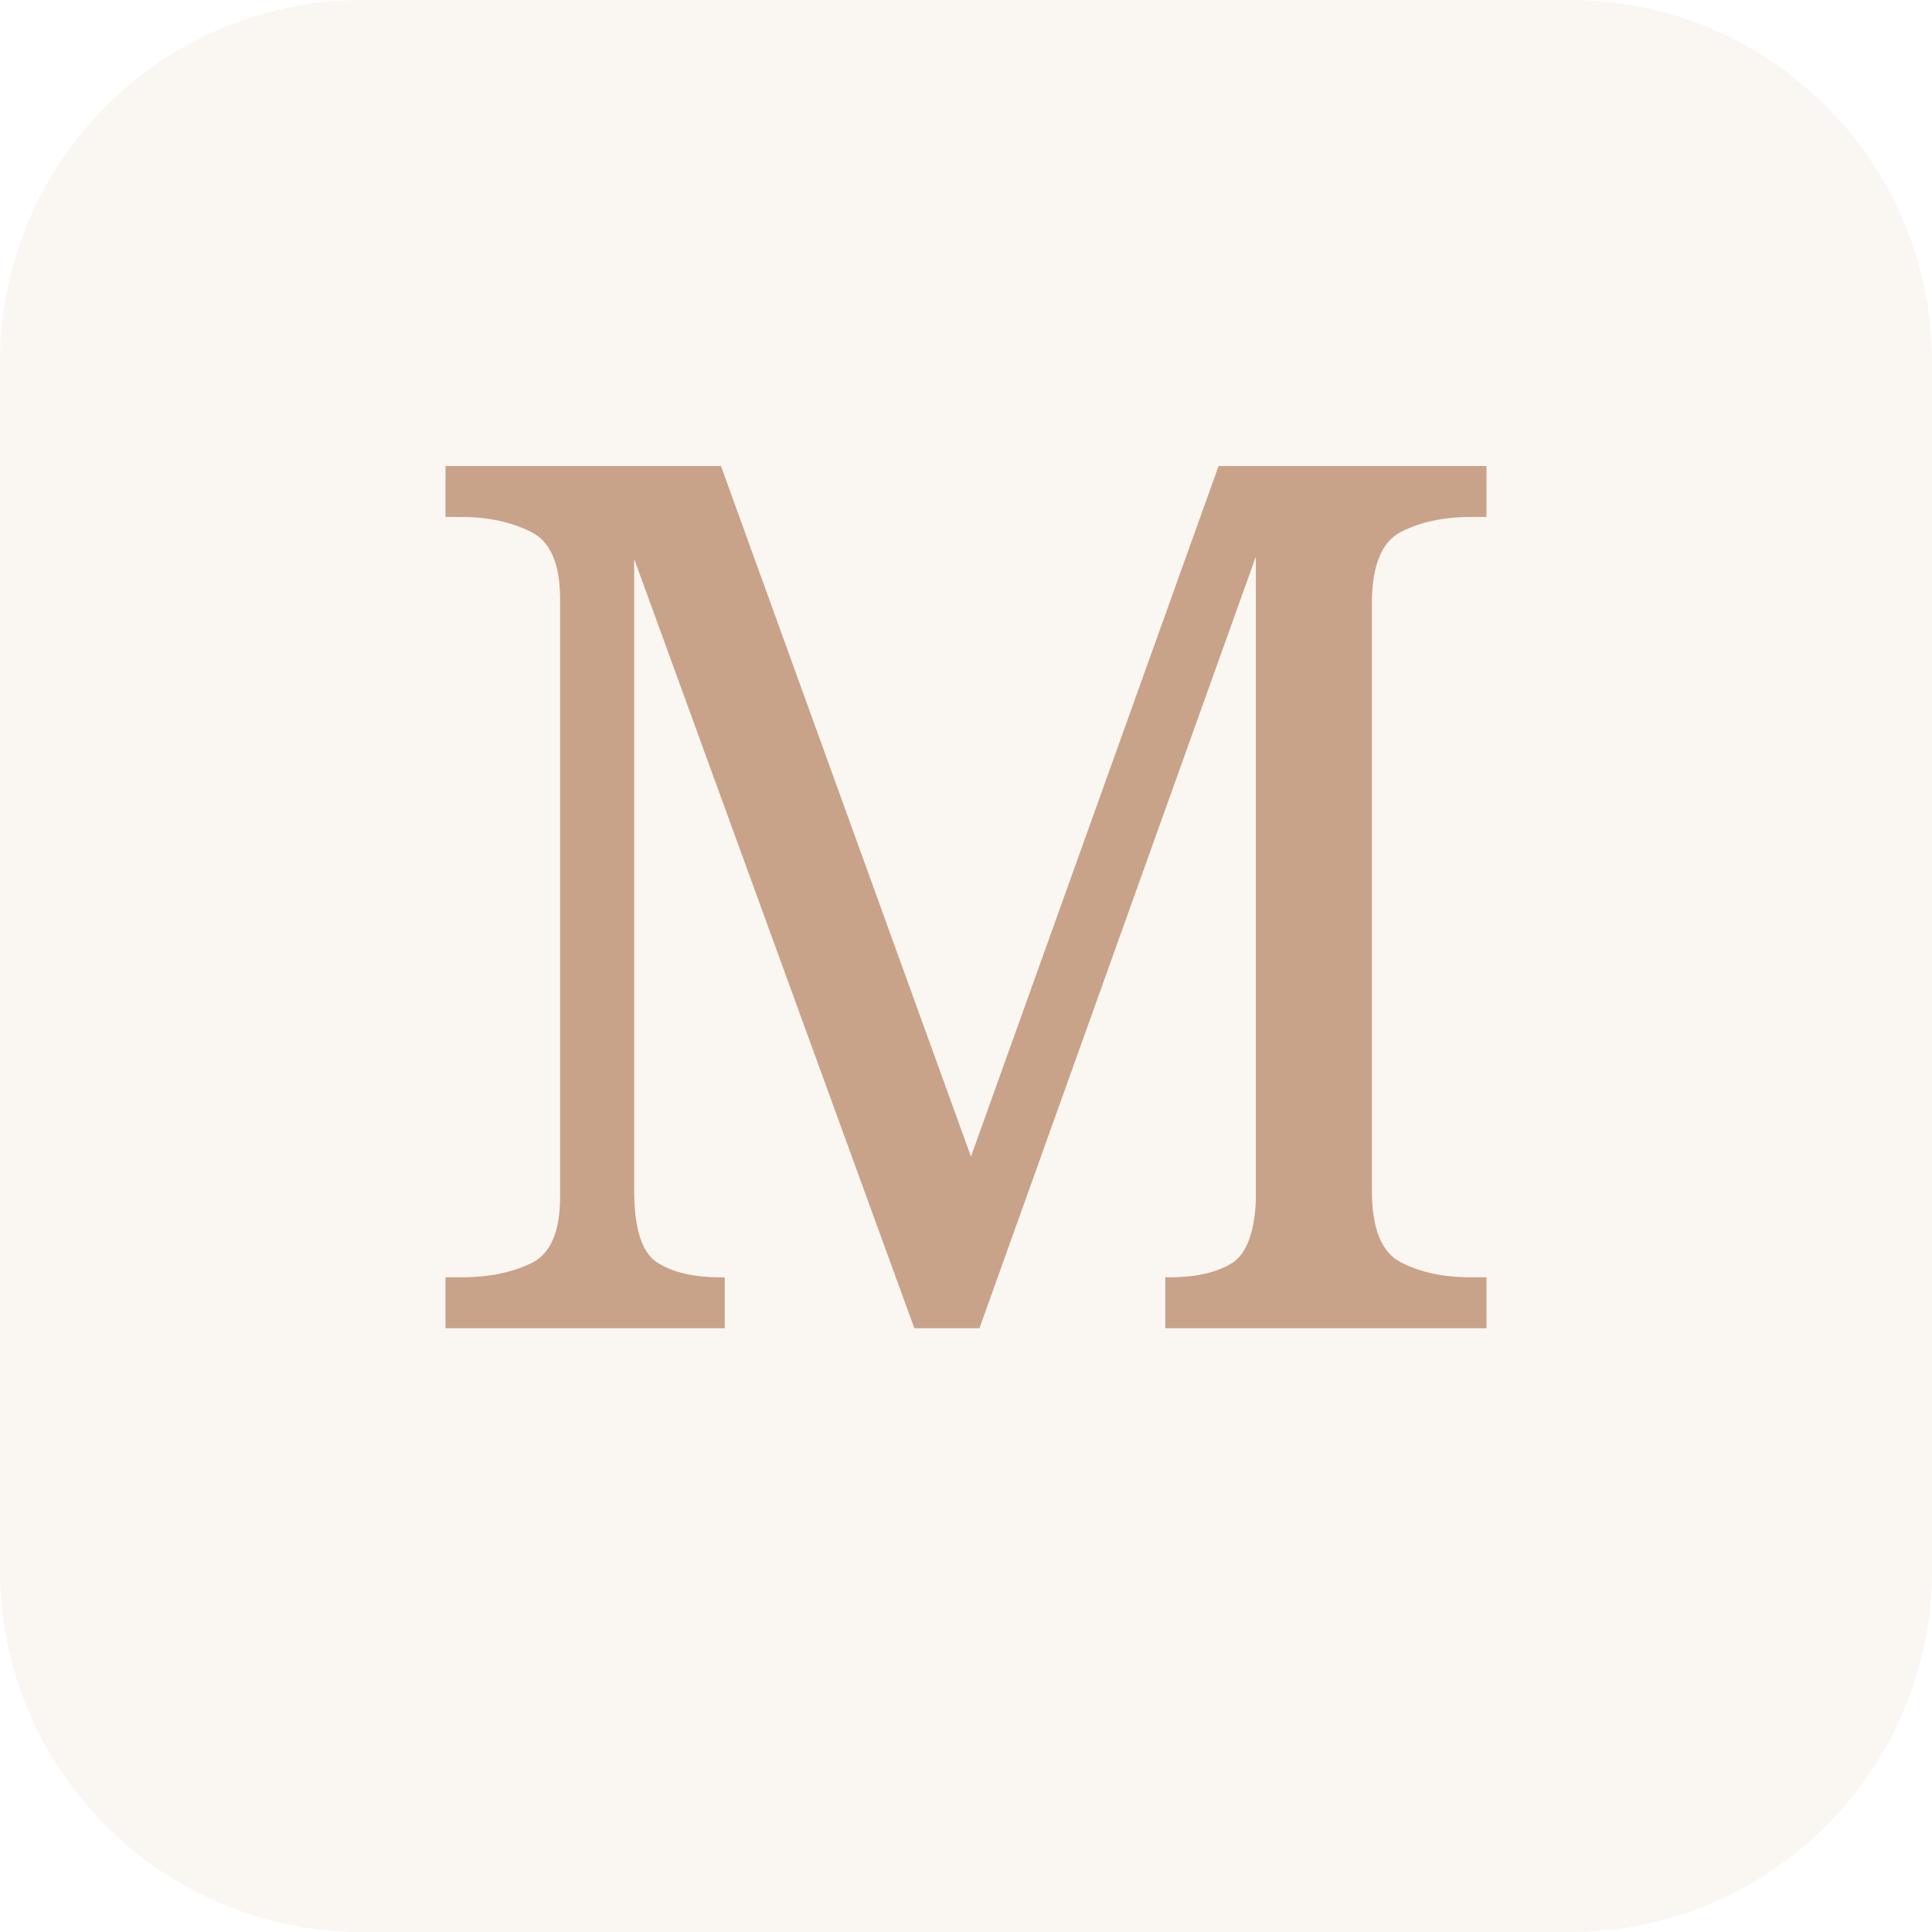
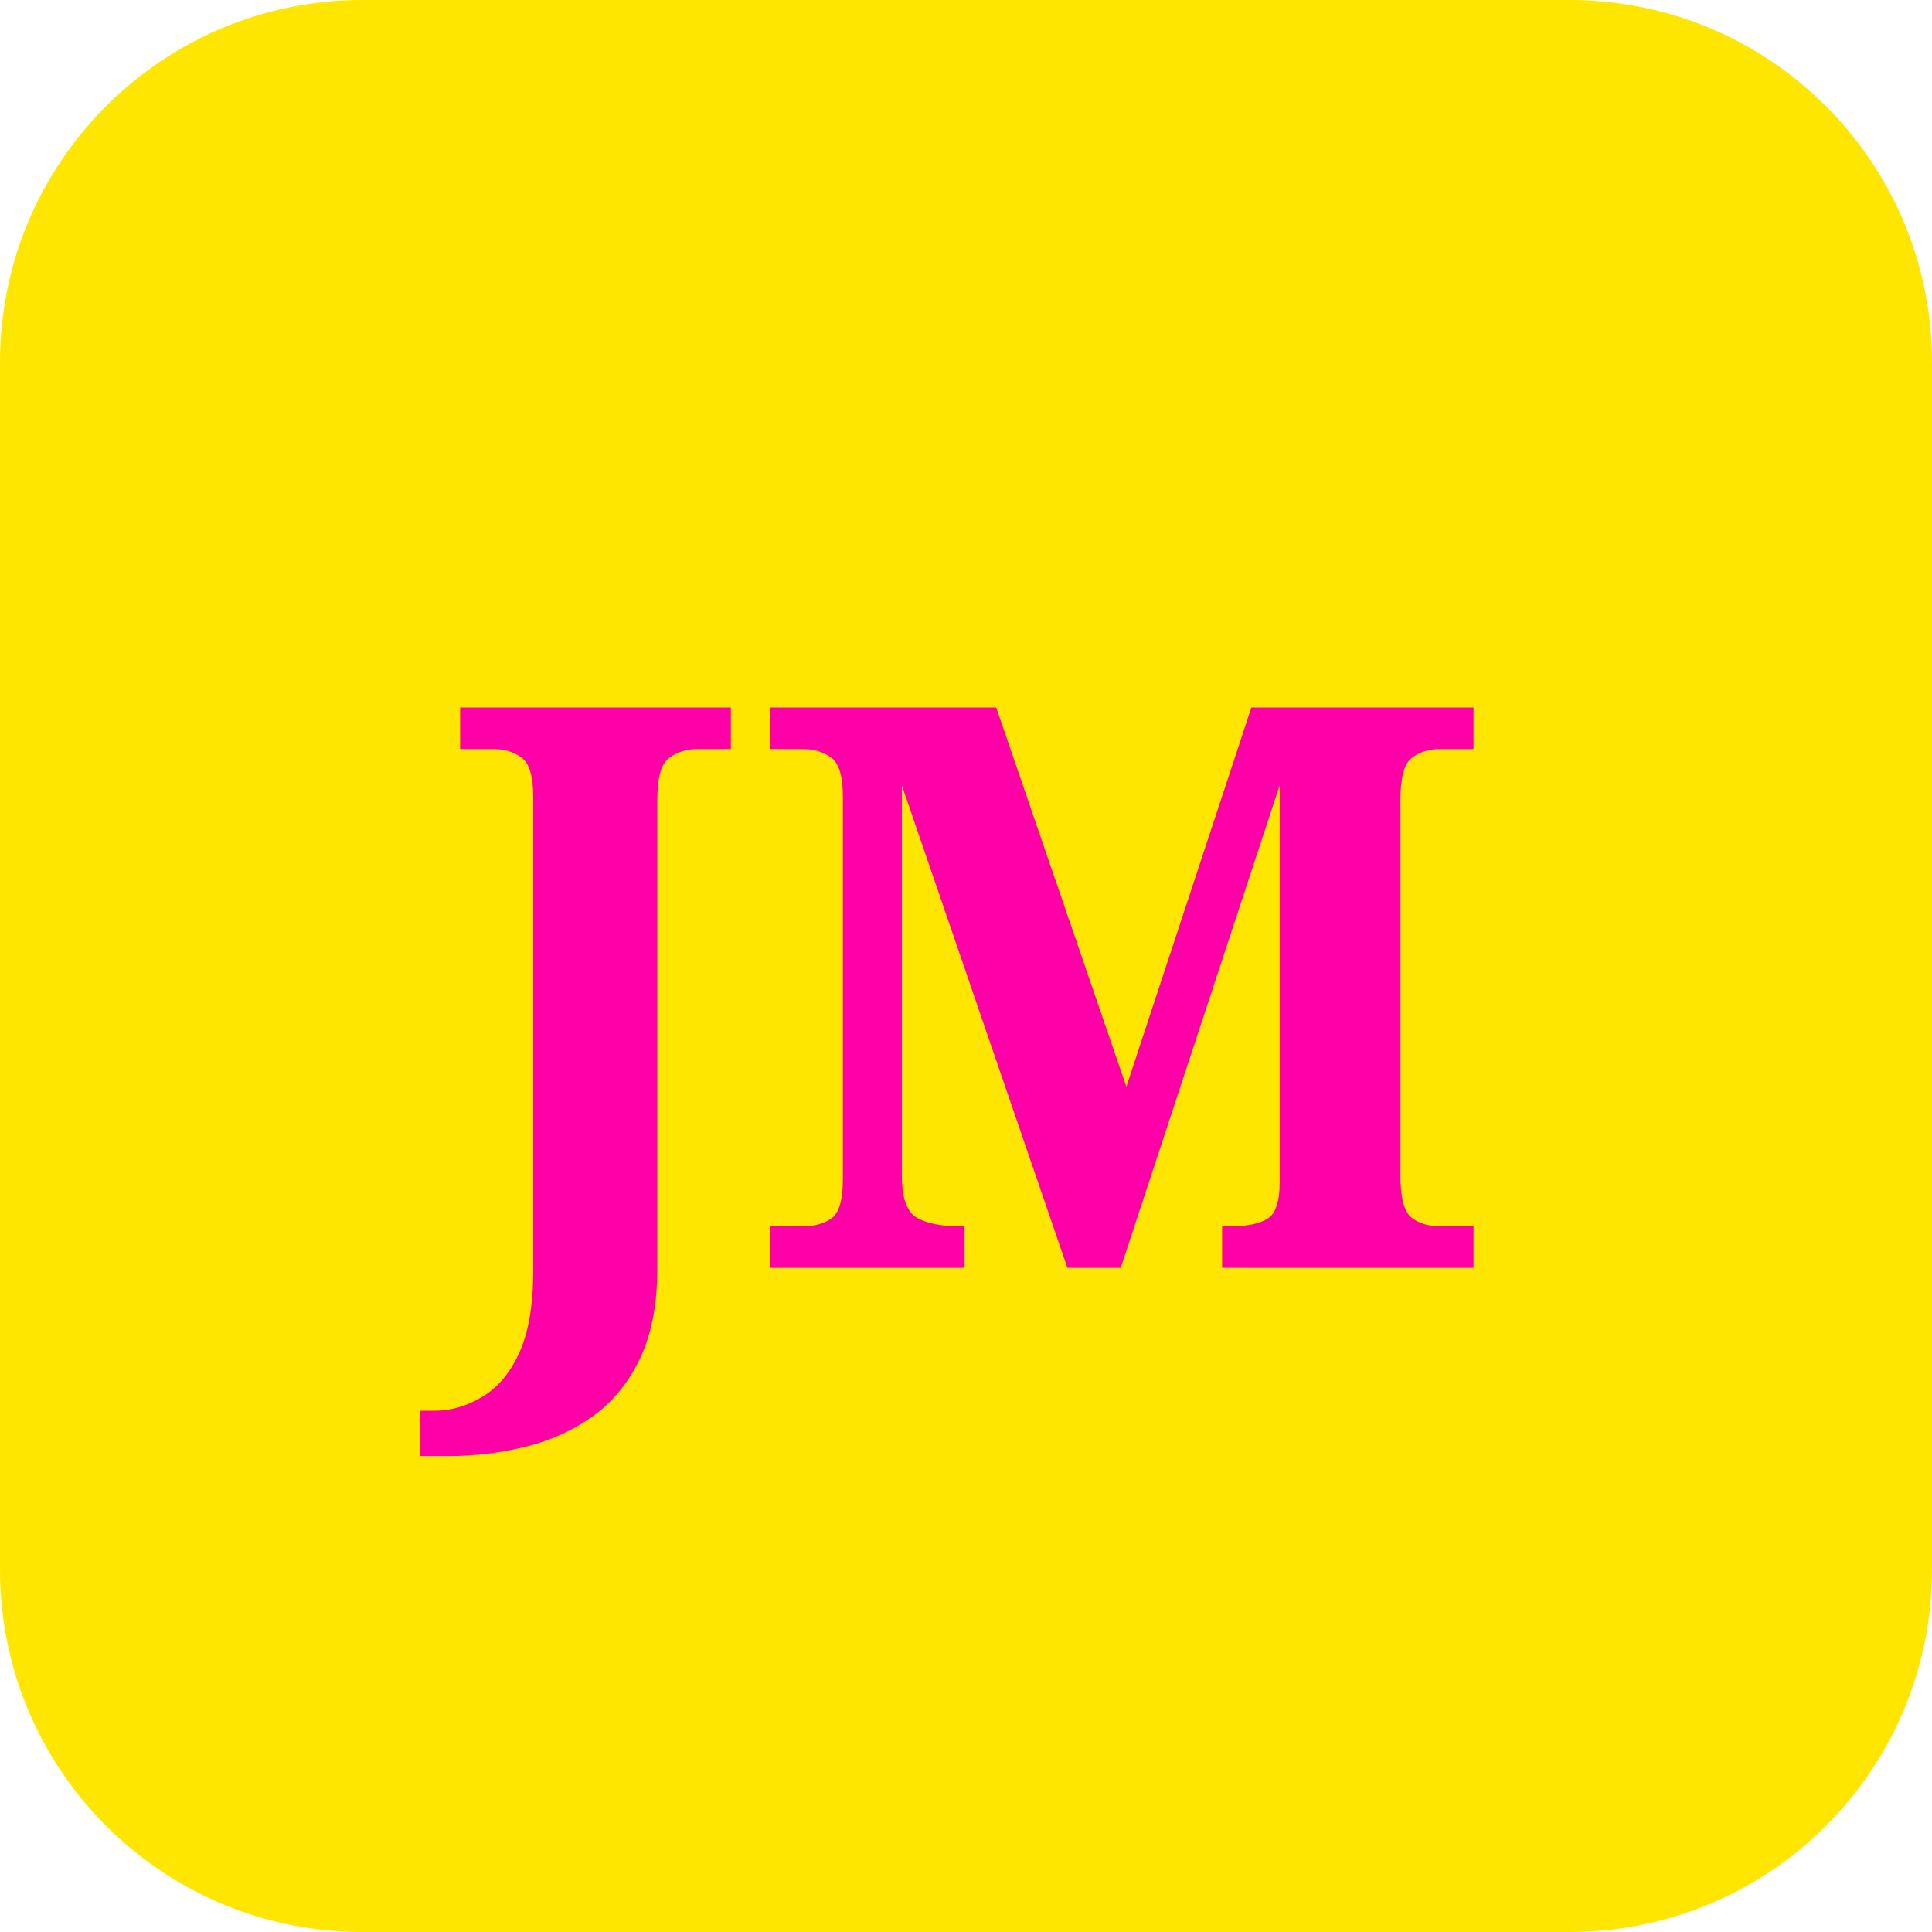
<svg xmlns="http://www.w3.org/2000/svg" viewBox="0 0 64 64">
-   <rect width="64" height="64" rx="12" fill="#FAF6F1" />
-   <text x="32" y="44" text-anchor="middle" font-family="Playfair Display, Georgia, serif" font-size="40" fill="#C9A28A">M</text>
+   <rect width="64" height="64" rx="12" fill="#FFE600" />
+   <text x="32" y="42" text-anchor="middle" font-family="Playfair Display, Georgia, serif" font-size="26" font-weight="600" fill="#FF00A8">JM</text>
</svg>
